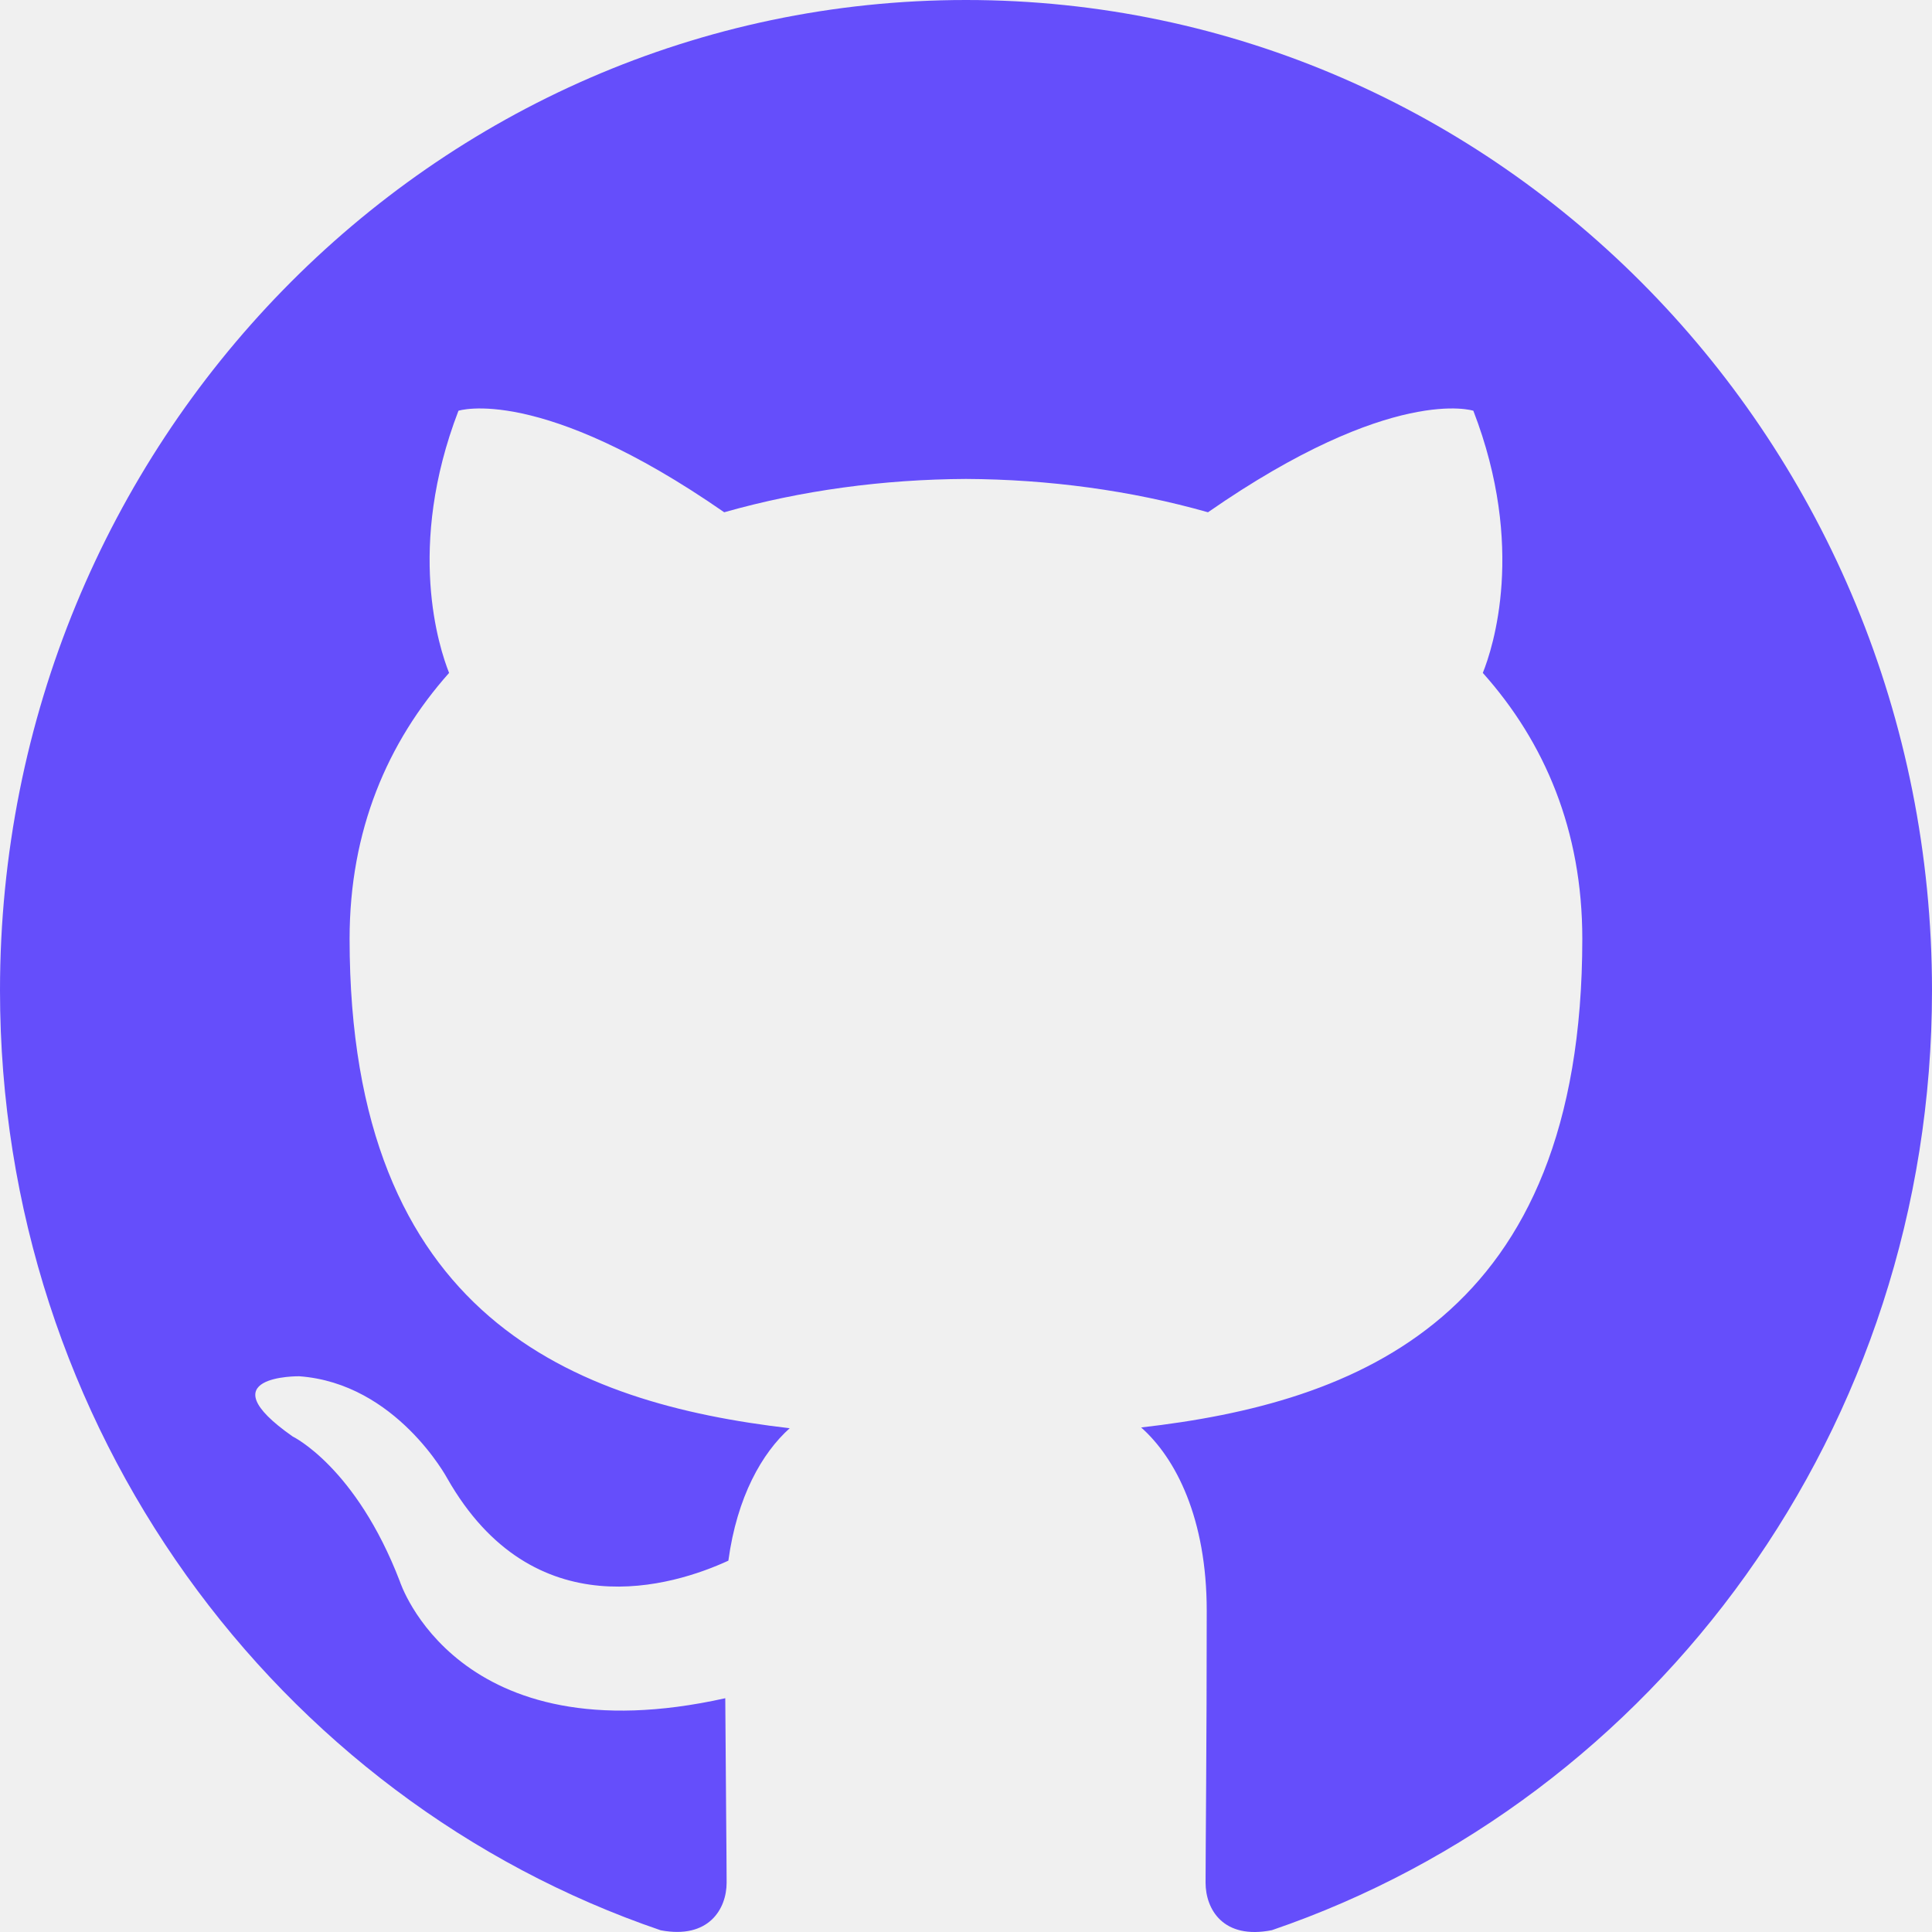
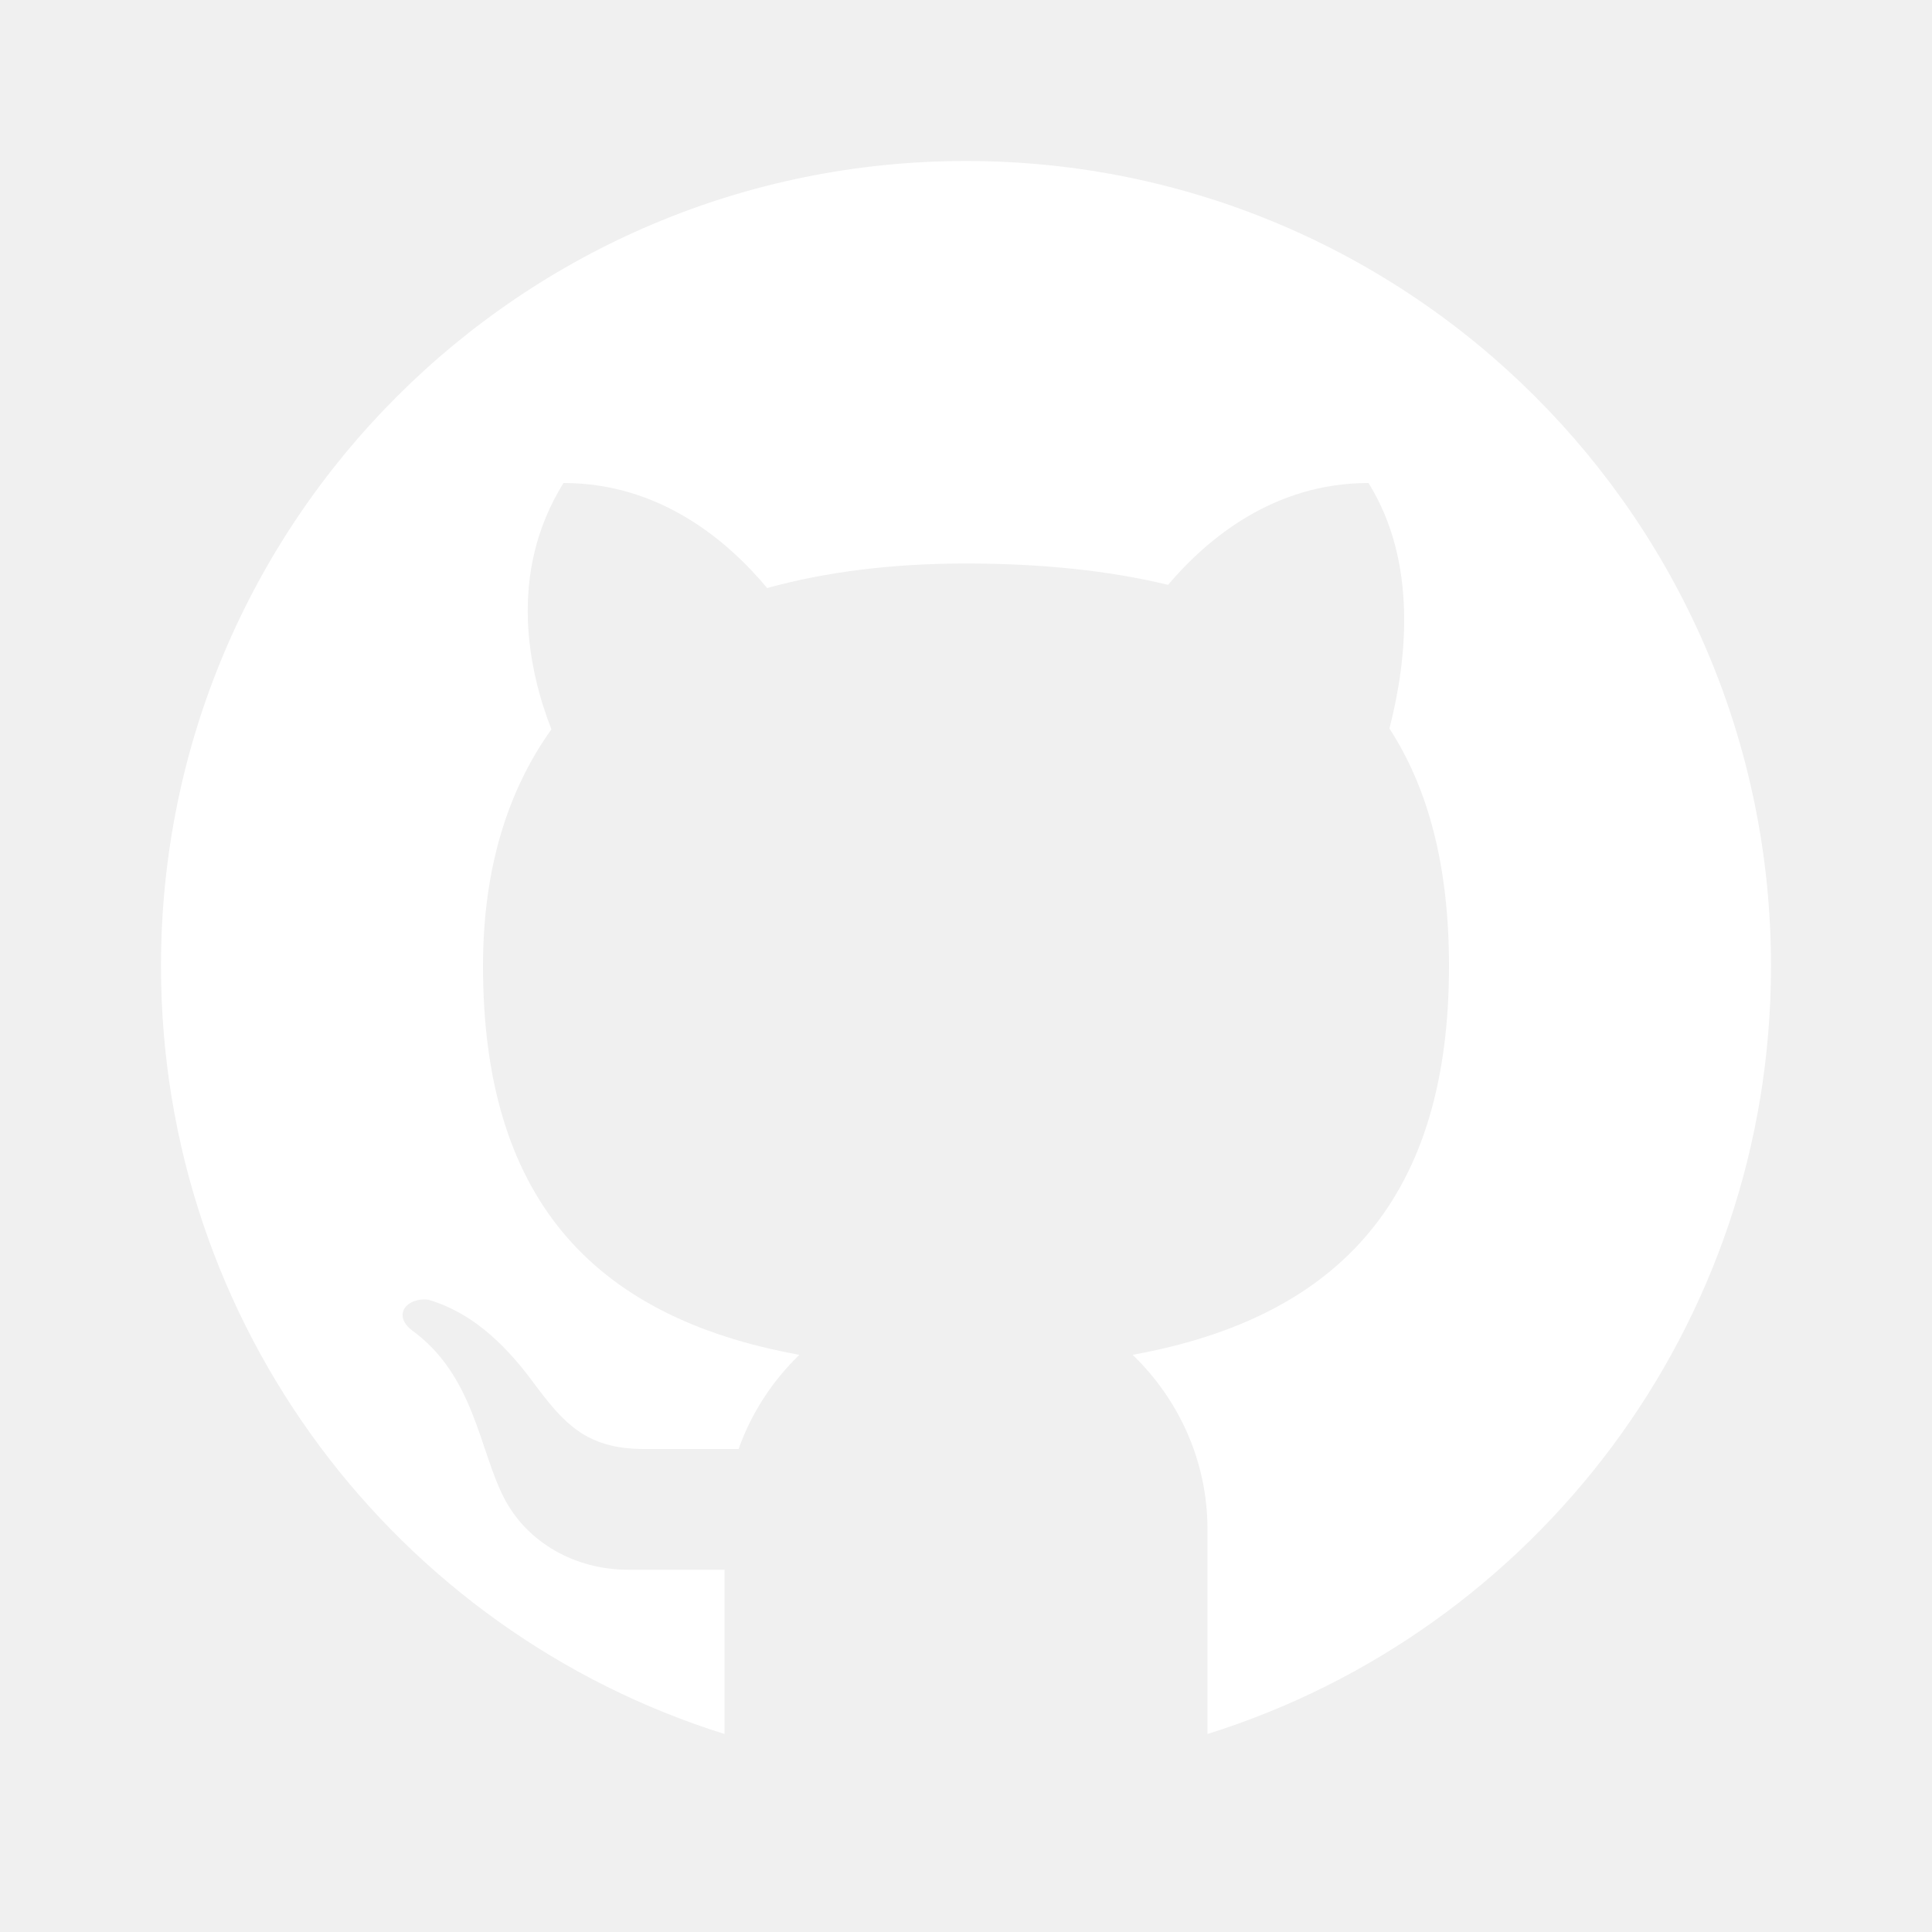
- <svg xmlns="http://www.w3.org/2000/svg" width="800px" height="800px" viewBox="0 0 20 20" version="1.1" fill="#000000">
-   <g id="SVGRepo_bgCarrier" stroke-width="0" />
-   <g id="SVGRepo_tracerCarrier" stroke-linecap="round" stroke-linejoin="round" />
-   <g id="SVGRepo_iconCarrier">
-     <defs> </defs>
-     <g id="Page-1" stroke="none" stroke-width="1" fill="none" fill-rule="evenodd">
-       <g id="Dribbble-Light-Preview" transform="translate(-140, -7559)" fill="#654efb">
-         <g id="icons" transform="translate(56, 160)">
-           <path d="M94,7399 C99.523,7399 104,7403.59 104,7409.253 C104,7413.782 101.138,7417.624 97.167,7418.981 C96.66,7419.082 96.48,7418.762 96.48,7418.489 C96.48,7418.151 96.492,7417.047 96.492,7415.675 C96.492,7414.719 96.172,7414.095 95.813,7413.777 C98.04,7413.523 100.38,7412.656 100.38,7408.718 C100.38,7407.598 99.992,7406.684 99.35,7405.966 C99.454,7405.707 99.797,7404.664 99.252,7403.252 C99.252,7403.252 98.414,7402.977 96.505,7404.303 C95.706,7404.076 94.85,7403.962 94,7403.958 C93.15,7403.962 92.295,7404.076 91.497,7404.303 C89.586,7402.977 88.746,7403.252 88.746,7403.252 C88.203,7404.664 88.546,7405.707 88.649,7405.966 C88.01,7406.684 87.619,7407.598 87.619,7408.718 C87.619,7412.646 89.954,7413.526 92.175,7413.785 C91.889,7414.041 91.63,7414.493 91.54,7415.156 C90.97,7415.418 89.522,7415.871 88.63,7414.304 C88.63,7414.304 88.101,7413.319 87.097,7413.247 C87.097,7413.247 86.122,7413.234 87.029,7413.87 C87.029,7413.87 87.684,7414.185 88.139,7415.37 C88.139,7415.37 88.726,7417.2 91.508,7416.58 C91.513,7417.437 91.522,7418.245 91.522,7418.489 C91.522,7418.76 91.338,7419.077 90.839,7418.982 C86.865,7417.627 84,7413.783 84,7409.253 C84,7403.59 88.478,7399 94,7399" id="github-[#654efb]"> </path>
-         </g>
-       </g>
+ <svg xmlns="http://www.w3.org/2000/svg" viewBox="0,0,256,256" width="48px" height="48px" fill-rule="nonzero">
+   <g fill="#ffffff" fill-rule="nonzero" stroke="none" stroke-width="1" stroke-linecap="butt" stroke-linejoin="miter" stroke-miterlimit="10" stroke-dasharray="" stroke-dashoffset="0" font-family="none" font-weight="none" font-size="none" text-anchor="none" style="mix-blend-mode: normal">
+     <g transform="scale(5.33333,5.33333)">
+       <path d="M44,24c0,8.96 -5.88,16.54 -14,19.08v-5.08c0,-1.71 -0.72,-3.24 -1.86,-4.34c5.24,-0.95 7.86,-4 7.86,-9.66c0,-2.45 -0.5,-4.39 -1.48,-5.9c0.44,-1.71 0.7,-4.14 -0.52,-6.1c-2.36,0 -4.01,1.39 -4.98,2.53c-1.45,-0.35 -3.12,-0.53 -5.02,-0.53c-1.8,0 -3.46,0.2 -4.94,0.61c-0.96,-1.15 -2.64,-2.61 -5.06,-2.61c-1.42,2.28 -0.84,4.74 -0.3,6.12c-1.08,1.51 -1.7,3.45 -1.7,5.88c0,5.66 2.62,8.71 7.86,9.66c-0.67,0.65 -1.19,1.44 -1.51,2.34h-2.35c-1.44,0 -2,-0.64 -2.77,-1.68c-0.77,-1.04 -1.6,-1.74 -2.59,-2.03c-0.53,-0.06 -0.89,0.37 -0.42,0.75c1.57,1.13 1.68,2.98 2.31,4.19c0.57,1.09 1.75,1.77 3.08,1.77h2.39v4.08c-8.12,-2.54 -14,-10.12 -14,-19.08c0,-11.05 8.95,-20 20,-20c11.05,0 20,8.95 20,20z" />
    </g>
  </g>
</svg>
